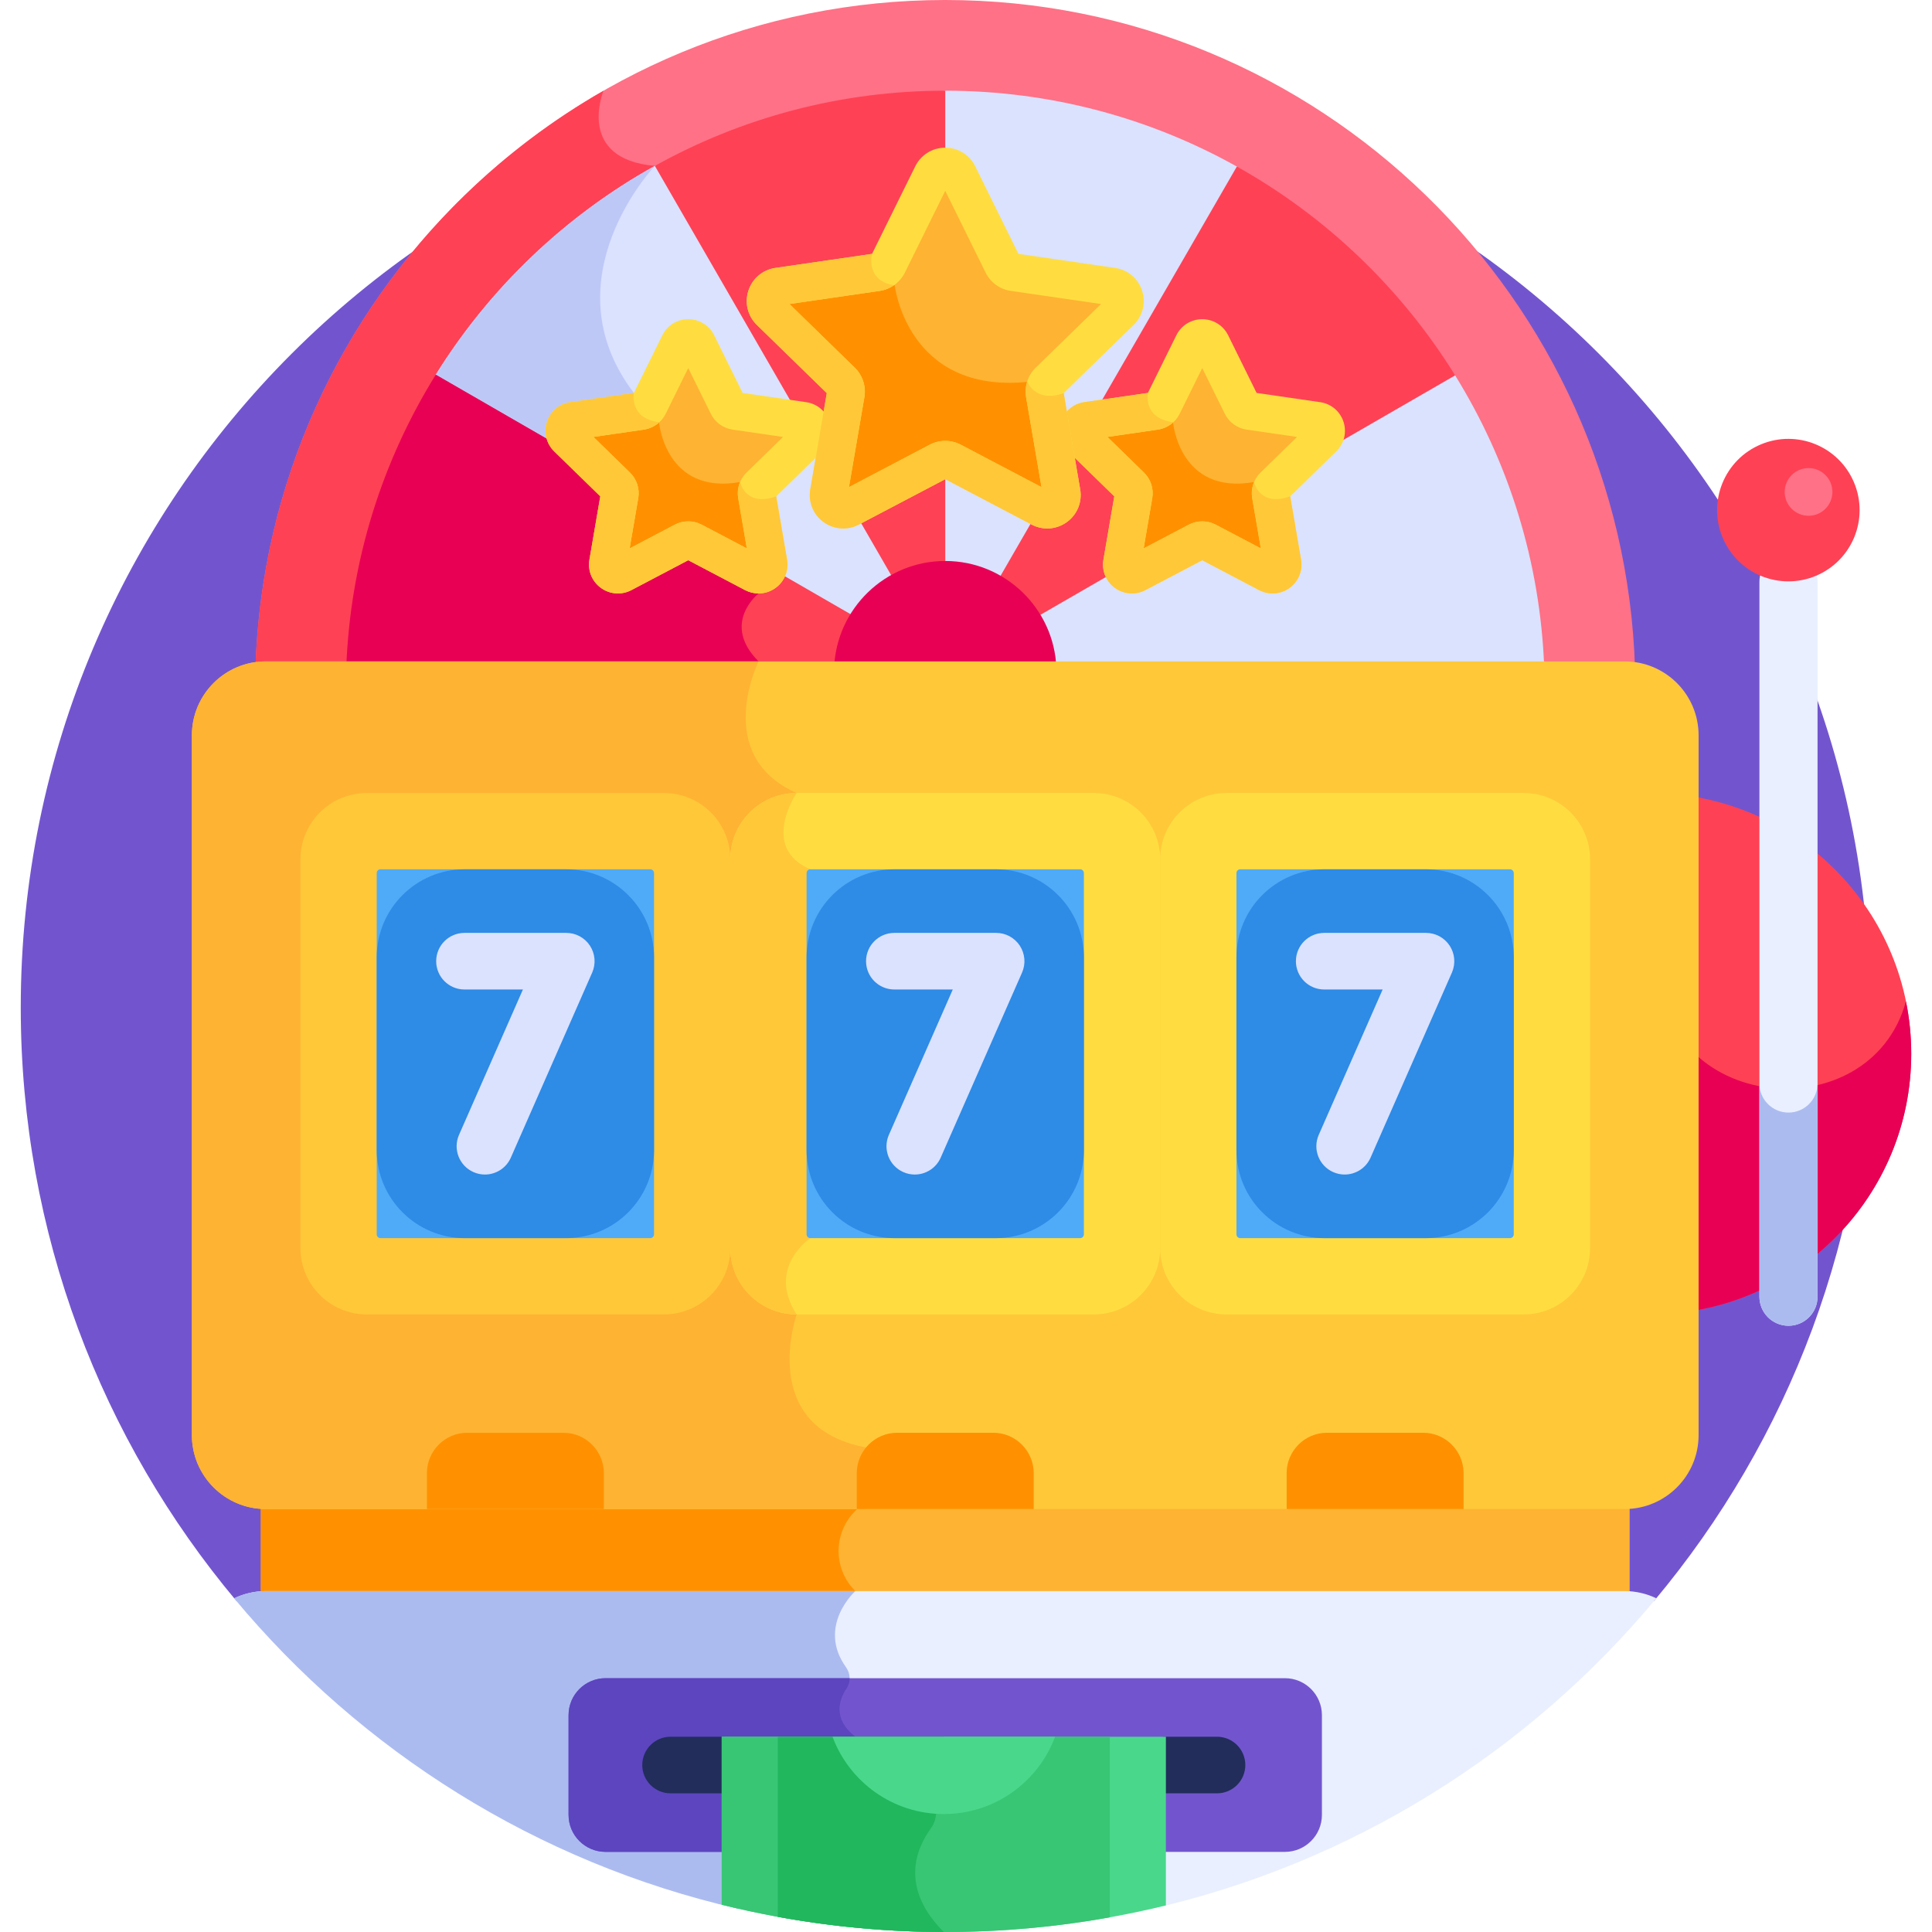
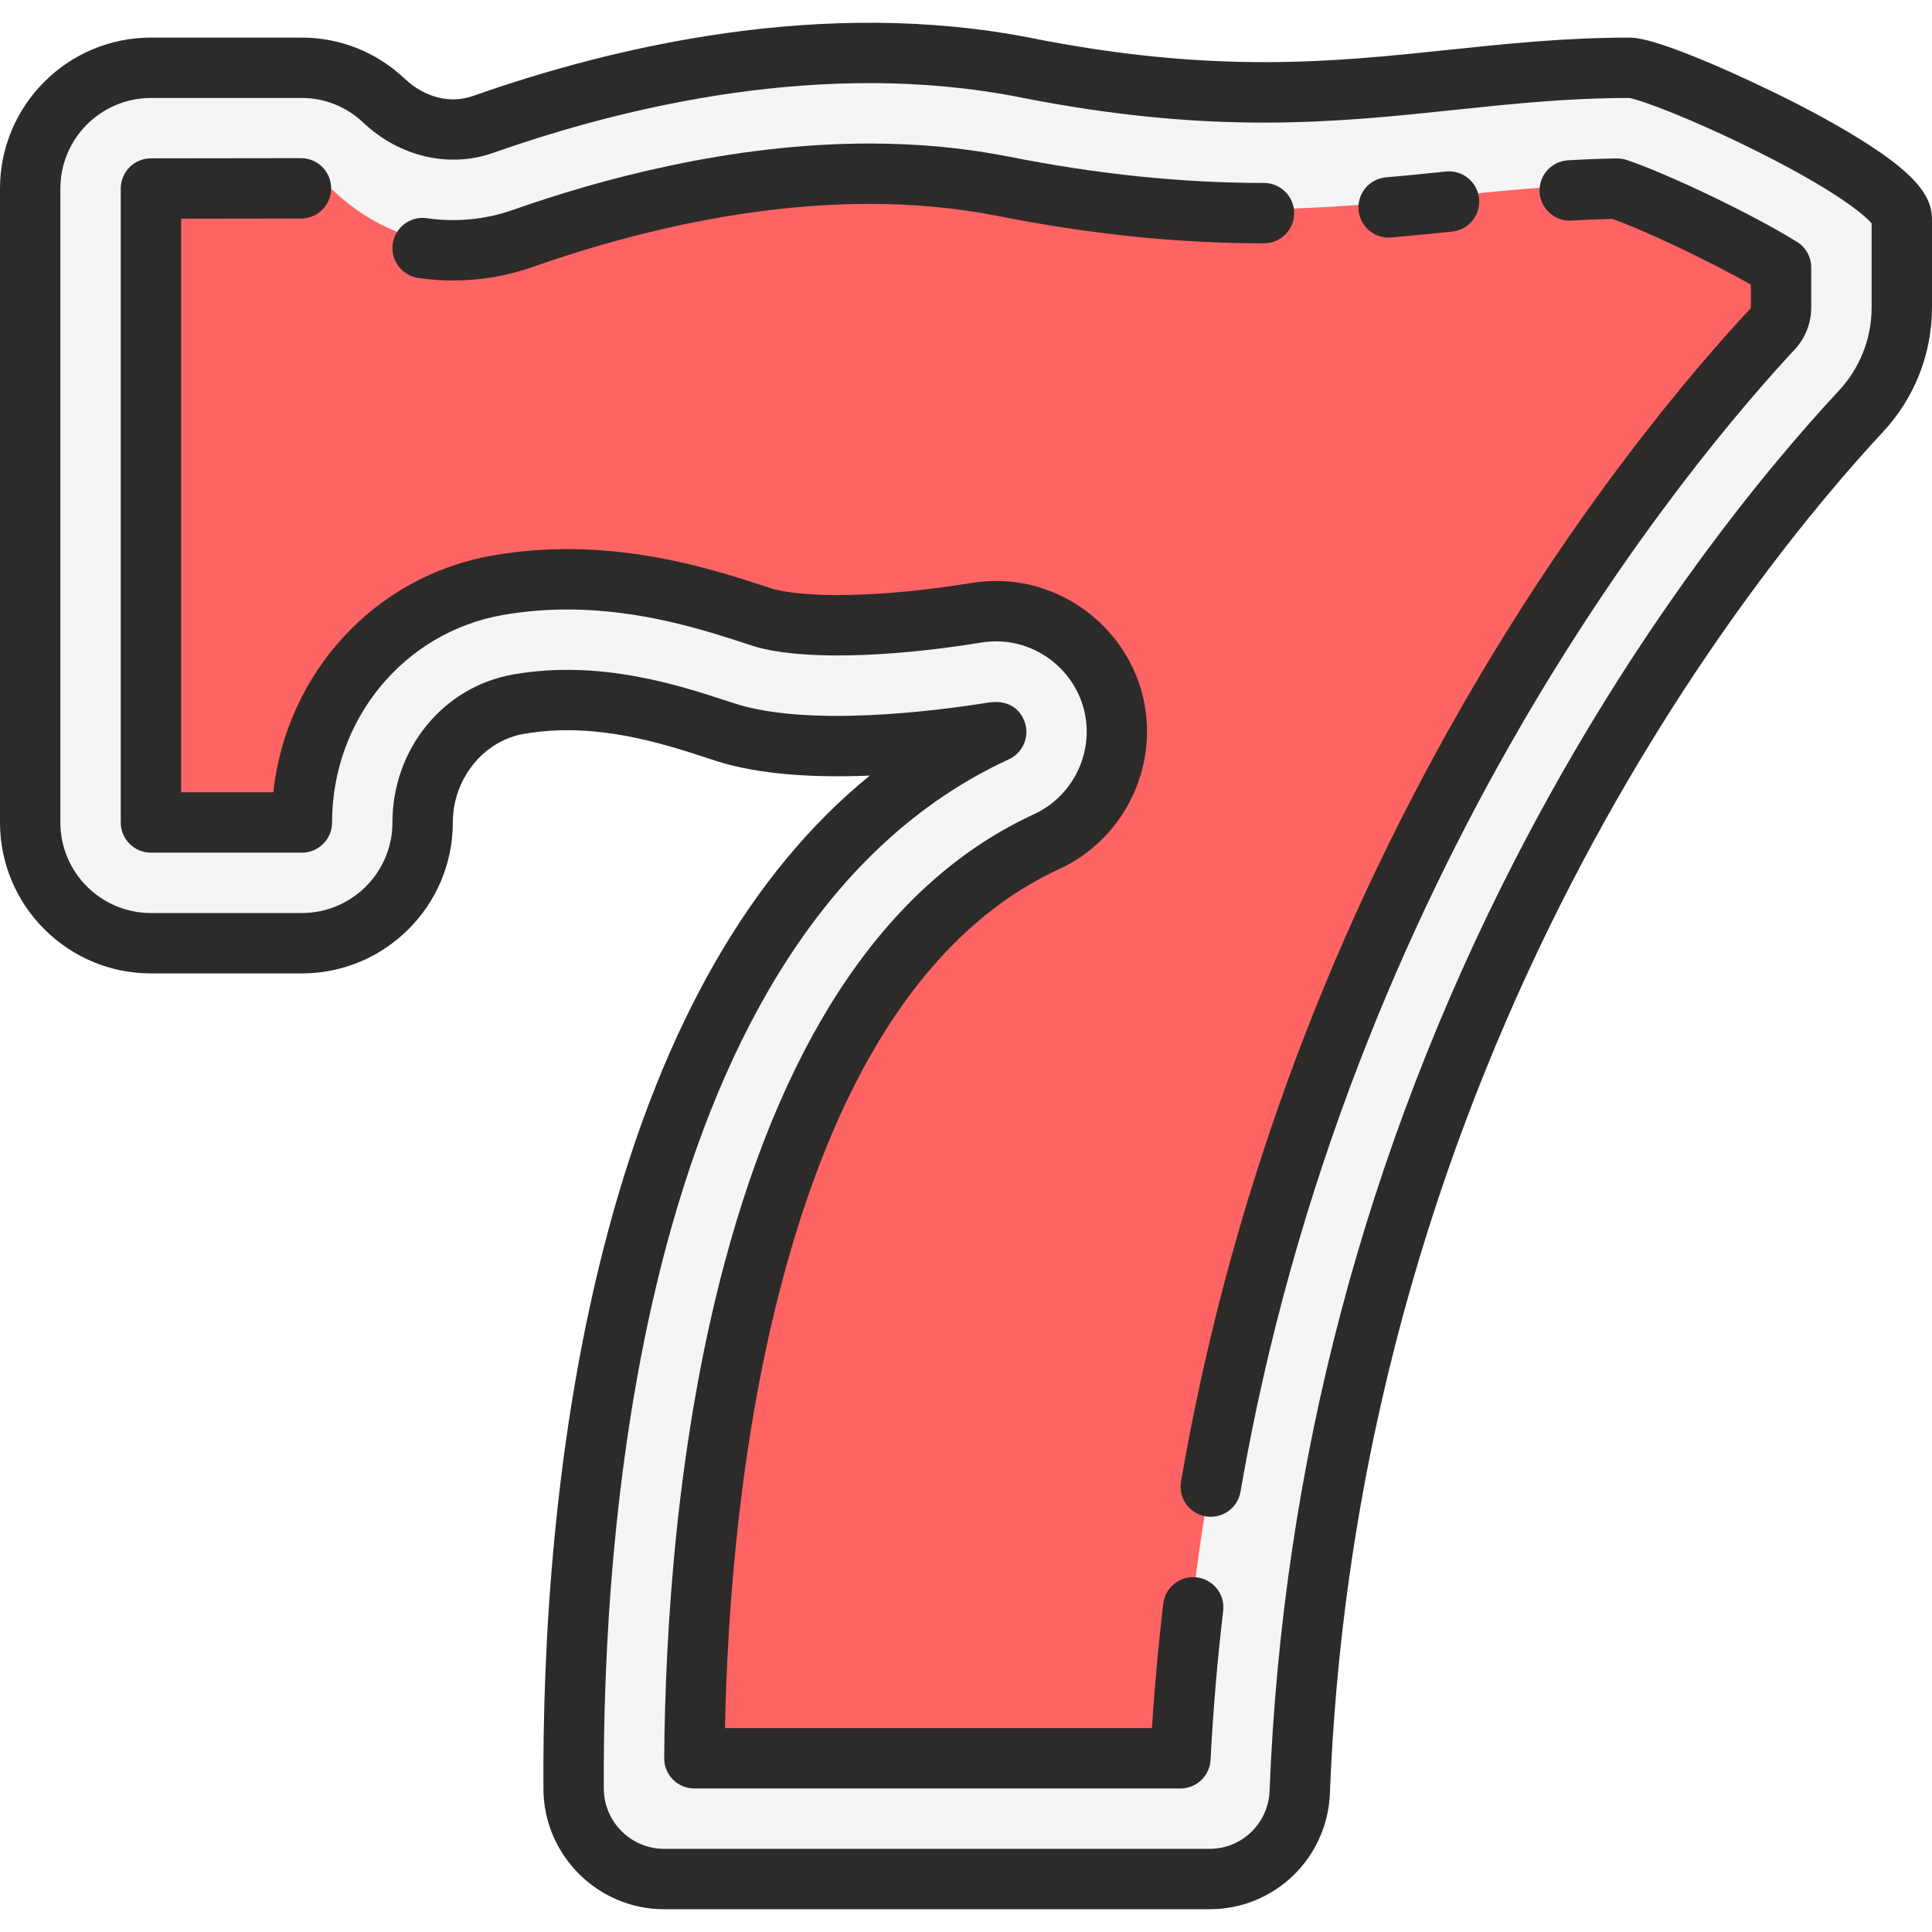
- <svg xmlns="http://www.w3.org/2000/svg" id="Layer_1" enable-background="new 0 0 512 512" height="512" viewBox="0 0 512 512" width="512">
-   <path d="m70.458 422.652h360.083c2.772 0 5.398.598 7.787 1.639 35.677-42.558 57.169-97.41 57.169-157.289 0-135.309-109.689-244.998-244.998-244.998-135.309 0-244.998 109.689-244.998 244.998 0 59.879 21.493 114.73 57.169 157.289 2.39-1.041 5.015-1.639 7.788-1.639z" fill="#7255ce" />
-   <path d="m439.429 210.209v138.072c37.221-1.07 67.07-31.557 67.07-69.036s-29.849-67.966-67.07-69.036z" fill="#ff4155" />
-   <path d="m439.429 254.983v93.298c37.221-1.07 67.07-31.557 67.07-69.036 0-4.755-.485-9.397-1.4-13.881-9.484 34.567-65.67 29.878-65.67-10.381z" fill="#e80054" />
-   <path d="m473.965 351.341c-4.254 0-7.702-3.448-7.702-7.702v-189.427c0-4.254 3.448-7.702 7.702-7.702s7.702 3.448 7.702 7.702v189.428c0 4.254-3.448 7.701-7.702 7.701z" fill="#e9efff" />
-   <path d="m473.965 294.841c-4.254 0-7.702-3.447-7.702-7.702v56.5c0 4.254 3.448 7.702 7.702 7.702s7.702-3.447 7.702-7.702v-56.5c0 4.255-3.448 7.702-7.702 7.702z" fill="#acbbef" />
-   <ellipse cx="473.964" cy="135.13" fill="#ff4155" rx="18.881" ry="18.881" transform="matrix(.922 -.387 .387 .922 -15.356 194.021)" />
-   <path d="m485.606 130.368c0 3.491-2.83 6.321-6.321 6.321s-6.321-2.83-6.321-6.321 2.83-6.321 6.321-6.321 6.321 2.831 6.321 6.321z" fill="#ff7186" />
-   <path d="m430.541 398.897h-360.083c-.449 0-.892-.023-1.334-.056v24.361c.442-.033.885-.056 1.334-.056h360.083c.449 0 .892.023 1.334.056v-24.361c-.442.034-.885.056-1.334.056z" fill="#ffb332" />
-   <path d="m222.237 411.022c0-4.99 2.446-9.397 6.193-12.124h-157.972c-.449 0-.892-.023-1.334-.056v24.361c.442-.033.885-.056 1.334-.056h157.973c-3.748-2.728-6.194-7.136-6.194-12.125z" fill="#ff9100" />
-   <path d="m70.458 177.056h360.083c.937 0 1.857.07 2.759.197-2.994-98.248-83.84-177.253-182.8-177.253s-179.808 79.005-182.802 177.253c.902-.127 1.822-.197 2.76-.197z" fill="#ff7186" />
-   <path d="m201.031 157.277-33.046-53.147c-22.96-30.155 5.558-60.169 5.558-60.169-20.918-1.812-13.709-19.656-13.605-19.912-53.576 30.667-90.242 87.647-92.24 153.204.902-.127 1.822-.197 2.759-.197h129.804c.446-1.126.77-1.78.77-1.78-10.087-10.088 0-17.999 0-17.999z" fill="#ff4155" />
-   <path d="m385.626 99.48-57.851-55.345c-22.885-12.798-49.243-20.098-77.275-20.098l-76.957 19.923c-23.741 13.204-43.757 32.319-58.06 55.34v.001l-23.725 77.754h131.201c.535-14.729 12.683-26.547 27.54-26.547s27.004 11.818 27.54 26.547h131.201c-1.031-28.373-9.547-54.867-23.614-77.575z" fill="#dae2fe" />
-   <path d="m200.262 177.055c.446-1.126.77-1.78.77-1.78-10.087-10.087 0-17.998 0-17.998l-33.046-53.147c-22.954-30.147 5.541-60.152 5.557-60.169-23.741 13.204-43.757 32.319-58.059 55.34l-23.725 77.754z" fill="#bec8f7" />
-   <path d="m250.499 150.509.001-126.472c-27.903 0-54.145 7.236-76.956 19.924l63.537 110.05c3.973-2.226 8.548-3.502 13.418-3.502z" fill="#ff4155" />
-   <path d="m115.483 99.301c-14.133 22.749-22.691 49.307-23.725 77.755h131.201c.178-4.886 1.639-9.447 4.047-13.367z" fill="#ff4155" />
-   <path d="m200.262 177.055c.446-1.126.77-1.78.77-1.78-10.087-10.087 0-17.998 0-17.998l-8.327-13.393-77.221-44.583c-14.133 22.749-22.691 49.307-23.725 77.754z" fill="#e80054" />
-   <path d="m274.101 163.869 111.525-64.389c-14.246-22.998-34.188-42.113-57.851-55.345l-63.54 110.054c4.051 2.339 7.451 5.679 9.866 9.68z" fill="#ff4155" />
-   <path d="m350.615 116.07c1.581-1.541.709-4.226-1.476-4.544l-18.061-2.624c-.867-.126-1.618-.671-2.006-1.457l-8.077-16.366c-.977-1.98-3.8-1.98-4.778 0l-8.077 16.366c-.388.786-1.138 1.331-2.006 1.457l-18.061 2.624c-2.185.317-3.057 3.003-1.476 4.544l13.069 12.739c.628.612.914 1.494.766 2.358l-3.085 17.988c-.373 2.176 1.911 3.836 3.865 2.808l16.154-8.493c.776-.408 1.703-.408 2.479 0l16.155 8.493c1.954 1.027 4.238-.632 3.865-2.808l-3.085-17.988c-.148-.864.138-1.746.766-2.358z" fill="#ffb332" />
-   <path d="m279.951 177.056c-.572-15.752-13.563-28.39-29.452-28.39s-28.88 12.639-29.452 28.39z" fill="#e80054" />
-   <path d="m430.541 175.275h-360.083c-10.828 0-19.606 8.778-19.606 19.605v185.426c0 10.828 8.778 19.605 19.606 19.605h360.083c10.828 0 19.605-8.778 19.605-19.605v-185.425c0-10.828-8.777-19.606-19.605-19.606z" fill="#ffc839" />
-   <path d="m70.458 175.275c-10.828 0-19.605 8.777-19.605 19.605v185.426c0 10.828 8.778 19.605 19.605 19.605h159.053v-16.324c-28.935-5.364-18.389-35.256-18.389-35.256v-138.173c-22.49-9.961-10.091-34.882-10.091-34.882h-130.573z" fill="#ffb332" />
-   <path d="m175.958 210.158h-78.754c-9.71 0-17.582 7.872-17.582 17.582v103.01c0 9.71 7.872 17.582 17.582 17.582h78.755c9.71 0 17.582-7.872 17.582-17.582v-103.011c-.001-9.71-7.872-17.581-17.583-17.581z" fill="#ffc839" />
-   <path d="m289.877 210.158h-78.755c-9.71 0-17.582 7.872-17.582 17.582v103.01c0 9.71 7.872 17.582 17.582 17.582h78.755c9.71 0 17.582-7.872 17.582-17.582v-103.011c-.001-9.71-7.872-17.581-17.582-17.581z" fill="#ffdd40" />
-   <path d="m403.795 210.158h-78.755c-9.71 0-17.582 7.872-17.582 17.582v103.01c0 9.71 7.871 17.582 17.582 17.582h78.755c9.71 0 17.582-7.872 17.582-17.582v-103.011c0-9.71-7.872-17.581-17.582-17.581z" fill="#ffdd40" />
-   <path d="m430.541 421.652h-360.083c-3.011 0-5.853.699-8.402 1.912 33.704 40.522 80.227 70.005 133.347 82.215l109.386.174c53.454-12.096 100.28-41.662 134.154-82.389-2.55-1.214-5.391-1.912-8.402-1.912z" fill="#e9efff" />
-   <path d="m226.676 421.652h-156.218c-3.011 0-5.853.699-8.402 1.912 33.704 40.522 80.227 70.005 133.347 82.215l31.274.05v-45.577c-6.051-4.724-4.341-9.77-2.336-12.781 1.142-1.715 1.073-3.935-.126-5.611-7.836-10.952 2.461-20.208 2.461-20.208z" fill="#acbbef" />
-   <path d="m340.52 444.739h-180.042c-5.414 0-9.803 4.389-9.803 9.803v26.421c0 5.414 4.389 9.803 9.803 9.803h180.042c5.414 0 9.803-4.389 9.803-9.803v-26.421c0-5.415-4.389-9.803-9.803-9.803z" fill="#7255ce" />
-   <path d="m225.151 444.739h-64.673c-5.414 0-9.803 4.389-9.803 9.803v26.42c0 5.414 4.389 9.803 9.803 9.803h66.198v-30.513c-6.051-4.724-4.341-9.77-2.336-12.781.555-.832.818-1.783.811-2.732z" fill="#5c45bf" />
-   <g fill="#ff9100">
-     <path d="m149.341 379.698h-25.521c-5.875 0-10.683 4.807-10.683 10.683v9.53h46.887v-9.53c.001-5.875-4.807-10.683-10.683-10.683z" />
-     <path d="m263.26 379.698h-25.521c-5.875 0-10.683 4.807-10.683 10.683v9.53h46.887v-9.53c0-5.875-4.808-10.683-10.683-10.683z" />
-     <path d="m377.178 379.698h-25.521c-5.875 0-10.683 4.807-10.683 10.683v9.53h46.887v-9.53c0-5.875-4.807-10.683-10.683-10.683z" />
+ <svg xmlns="http://www.w3.org/2000/svg" version="1.1" width="512" height="512" x="0" y="0" viewBox="0 0 512 512" style="enable-background:new 0 0 512 512" xml:space="preserve" class="">
+   <g>
+     <path style="" d="M230.496,14.645c-39.167,0-75.879,9.624-102.168,18.898c-2.603,0.917-5.253,1.353-7.876,1.353  c-6.691,0-13.208-2.826-18.323-7.661c-5.675-5.364-13.291-8.669-21.685-8.669H40.545c-17.555,0-31.919,14.364-31.919,31.919v167.576  c0,17.556,14.364,31.919,31.919,31.919h39.899c17.556,0,31.919-14.363,31.919-31.919l0,0c0-15.094,10.457-28.666,25.327-31.265  c4.396-0.769,8.72-1.098,12.927-1.098c16.376,0,31.015,4.981,41.543,8.423c8.55,2.795,19.313,3.727,29.884,3.727  c21.15,0,41.54-3.73,41.931-3.73c0.007,0,0.007,0.001,0.003,0.003c-103.773,47.855-112.061,216.577-111.702,279.415  c0.076,13.184,10.742,23.818,23.926,23.818H320.37c12.846,0,23.354-10.179,23.856-23.015  c7.747-198.408,113.763-327.84,148.332-364.962c6.962-7.476,10.815-17.259,10.815-27.474c0,0,0-23.19,0-23.439  c0-10.972-63.839-39.899-71.818-39.899c-34.134,0-60.886,6.502-96.792,6.502c-17.956,0-38.196-1.625-62.804-6.502  C258.065,15.812,244.132,14.645,230.496,14.645L230.496,14.645z" fill="#f5f5f5" data-original="#515262" class="" />
+     <path style="" d="M231.083,45.208c12.429,0,24.423,1.128,35.648,3.353c23.186,4.596,44.846,6.829,66.217,6.829  c19.073,0,35.365-1.715,51.12-3.374c13.784-1.451,26.845-2.826,41.064-2.967c9.557,2.911,36.085,15.482,47.539,23.196v13.67  c0,3.647-1.371,7.128-3.861,9.802c-33.474,35.945-147.565,167.895-155.989,370.246L186,466.033c-0.131-50.152,6.081-203.458,94-244  c10.663-4.917,17.771-23.46,15.254-34.93s-12.512-22.07-24.254-22.07c-2.037,0-9.591-2.226-11-2c-16.419,2.632-24.611,3-32,3  c-12.247,0-17.255-0.103-20-1l-7.113-1.83c-11.099-3.636-22.434-8.17-41.887-8.17c-5.749,0-17.513,0.041-23,1  c-26.33,4.601-50,15.632-50,43c0,3.352,1.842,20-1.51,20H45.511c-3.352,0-6.183-3.648-6.183-7V55.222  c0-3.352,2.831-6.183,6.183-6.183H84.49c1.884,0,3.222,0.891,4.013,1.638c9.767,9.231,22.223,14.316,35.073,14.316  c5.46,0,10.847-0.924,16.011-2.746C161.622,54.474,195.382,45.208,231.083,45.208L231.083,45.208" fill="#ff6464" data-original="#ff6464" class="" />
+     <g>
+       <path style="" d="M498.447,40.509c-7.497-5.221-17.095-10.388-23.827-13.804c-9.178-4.656-34.725-16.74-42.62-16.74   c-17.314,0-32.966,1.648-48.102,3.241c-30.425,3.204-61.884,6.516-110.343-3.088c-55.449-10.991-111.204,2.263-148.211,15.317   c-6.041,2.131-12.811,0.414-18.109-4.594C99.814,13.827,90.142,9.965,80,9.965H40c-22.056,0-40,17.944-40,40v168   c0,22.056,17.944,40,40,40h40c22.056,0,40-17.944,40-40c0-11.507,8.068-21.594,18.768-23.464   c19.018-3.322,36.734,2.479,49.668,6.716l1.078,0.353c11.694,3.823,26.711,4.56,40.998,3.968   c-31.461,25.598-54.728,66.058-69.382,120.787c-14.534,54.283-17.33,110.341-17.116,147.809   c0.1,17.553,14.449,31.833,31.986,31.833h144.533c17.22,0,31.236-13.512,31.91-30.761c7.69-196.948,114.13-325.911,146.569-360.746   C507.388,105.464,512,93.747,512,81.463V57.965C512,52.346,507.947,47.125,498.447,40.509z M496,81.463   c0,8.223-3.088,16.068-8.697,22.09c-18.235,19.582-53.617,61.743-85.697,124.1c-39.858,77.475-61.778,160.552-65.15,246.926   c-0.337,8.627-7.331,15.385-15.922,15.385H176c-8.765,0-15.937-7.143-15.986-15.924c-0.383-66.967,9.311-227.607,107.336-272.811   c3.63-1.674,5.471-5.773,4.306-9.597c-0.428-1.407-2.182-5.597-7.807-5.597c-0.643,0-1.336,0.055-2.084,0.174   c-13.665,2.191-47.576,6.592-67.279,0.151l-1.069-0.35c-13.718-4.493-34.449-11.286-57.404-7.271   C117.463,181.982,104,198.478,104,217.965c0,13.233-10.766,24-24,24H40c-13.234,0-24-10.767-24-24v-168c0-13.233,10.766-24,24-24   h40c6.038,0,11.807,2.31,16.245,6.504c9.598,9.072,22.789,12.159,34.422,8.055c35.122-12.39,87.88-24.998,139.778-14.712   c50.833,10.075,83.519,6.634,115.129,3.306c15.33-1.614,29.813-3.139,46.19-3.153c2.952,0.456,16.443,5.431,33.731,14.061   C486.258,50.389,494.148,56.942,496,59.208V81.463z" fill="#2d2b29" data-original="#2d2b29" class="" />
+       <path style="" d="M110.848,73.666c3.057,0.444,6.173,0.669,9.261,0.669c7.233,0,14.367-1.223,21.203-3.634   c21.556-7.604,54.514-16.667,89.12-16.667c11.818,0,23.188,1.065,33.792,3.167c24.72,4.9,47.859,7.282,70.739,7.282   c4.418,0,8-3.582,8-8s-3.582-8-8-8c-21.824,0-43.945-2.282-67.629-6.976c-11.626-2.304-24.042-3.473-36.903-3.473   c-36.87,0-71.708,9.559-94.442,17.578c-7.318,2.582-15.184,3.333-22.842,2.22c-4.374-0.636-8.432,2.395-9.066,6.768   C103.445,68.972,106.475,73.032,110.848,73.666z" fill="#2d2b29" data-original="#2d2b29" class="" />
+       <path style="" d="M367.991,62.966c0.229,0,0.459-0.01,0.691-0.03c5.698-0.487,11.131-1.04,16.155-1.565   c4.395-0.458,7.584-4.393,7.125-8.788c-0.459-4.394-4.389-7.591-8.788-7.125c-4.946,0.517-10.291,1.06-15.857,1.537   c-4.402,0.376-7.666,4.251-7.289,8.653C360.386,59.818,363.881,62.966,367.991,62.966z" fill="#2d2b29" data-original="#2d2b29" class="" />
+       <path style="" d="M476.216,64.092c-12.615-7.821-35.355-18.468-45.123-21.698c-0.846-0.279-1.732-0.417-2.625-0.403   c-4.177,0.059-8.413,0.22-12.948,0.493c-4.41,0.265-7.771,4.055-7.505,8.465c0.265,4.41,4.059,7.771,8.465,7.506   c3.785-0.228,7.342-0.373,10.827-0.442c8.362,2.992,25.476,11.01,36.692,17.431v6.021c0,0.11-0.036,0.197-0.115,0.282   c-15.439,16.579-45.856,52.243-76.106,104.823c-37.183,64.632-62.349,133.951-74.8,206.032c-0.752,4.354,2.168,8.493,6.521,9.245   c0.461,0.08,0.919,0.118,1.371,0.118c3.821,0,7.202-2.747,7.874-6.64C357.273,230.16,448.356,121.897,475.592,92.651   c2.842-3.051,4.407-7.024,4.407-11.187V70.891C480,68.123,478.569,65.551,476.216,64.092z" fill="#2d2b29" data-original="#2d2b29" class="" />
+       <path style="" d="M317.149,418.02c-4.395-0.519-8.366,2.619-8.883,7.006c-1.286,10.883-2.29,21.931-2.995,32.938   H192.133c0.654-32.263,4.002-76.797,15.364-119.227c15.135-56.526,39.781-93.014,73.253-108.45   c16.929-7.807,26.315-26.69,22.318-44.9c-3.996-18.21-20.428-31.427-39.071-31.427c-3.228,0-5.577,0.376-7.303,0.652   c-15.917,2.552-27.674,3.087-34.735,3.087c-11.572,0-16.631-1.463-17.527-1.756l-1.059-0.346   c-12.254-4.014-30.772-10.079-53.023-10.079c-6.724,0-13.4,0.571-19.846,1.698c-31.289,5.468-54.659,31.236-58.074,62.747H48   V57.954l31.77-0.042c4.418-0.006,7.995-3.592,7.989-8.011c-0.006-4.415-3.586-7.989-8-7.989c-0.004,0-0.008,0-0.011,0   l-39.759,0.053c-4.414,0.006-7.989,3.586-7.989,8v168c0,4.418,3.582,8,8,8h40c4.418,0,8-3.582,8-8   c0-27.278,19.034-50.403,45.259-54.986c5.538-0.968,11.289-1.458,17.091-1.458c19.697,0,36.755,5.587,48.048,9.286l1.06,0.347   c2.911,0.952,9.705,2.548,22.501,2.548c7.642,0,20.311-0.571,37.274-3.29c1.445-0.231,2.809-0.45,4.764-0.45   c11.186,0,21.045,7.931,23.443,18.857c2.398,10.927-3.233,22.257-13.39,26.941c-37.995,17.521-65.586,57.504-82.009,118.841   c-12.777,47.717-15.764,97.741-16.021,131.304c-0.016,2.132,0.82,4.183,2.322,5.696c1.502,1.514,3.546,2.365,5.678,2.365h128.801   c4.258,0,7.77-3.335,7.989-7.587c0.68-13.154,1.805-26.435,3.345-39.474C324.674,422.516,321.537,418.539,317.149,418.02z" fill="#2d2b29" data-original="#2d2b29" class="" />
+     </g>
+     <g>
+ </g>
+     <g>
+ </g>
+     <g>
+ </g>
+     <g>
+ </g>
+     <g>
+ </g>
+     <g>
+ </g>
+     <g>
+ </g>
+     <g>
+ </g>
+     <g>
+ </g>
+     <g>
+ </g>
+     <g>
+ </g>
+     <g>
+ </g>
+     <g>
+ </g>
+     <g>
+ </g>
+     <g>
+ </g>
  </g>
-   <path d="m173.326 327.116v-95.743c0-.554-.449-1.002-1.002-1.002h-71.486c-.553 0-1.002.449-1.002 1.002v95.743c0 .554.449 1.002 1.002 1.002h71.486c.554 0 1.002-.448 1.002-1.002z" fill="#4fabf7" />
-   <path d="m173.326 304.77v-51.05c0-12.895-10.454-23.349-23.349-23.349h-26.793c-12.895 0-23.349 10.454-23.349 23.349v51.05c0 12.895 10.454 23.349 23.349 23.349h26.793c12.896-.001 23.349-10.454 23.349-23.349z" fill="#2e8be6" />
-   <path d="m401.163 327.116v-95.743c0-.554-.449-1.002-1.002-1.002h-71.486c-.553 0-1.002.449-1.002 1.002v95.743c0 .554.449 1.002 1.002 1.002h71.486c.553 0 1.002-.448 1.002-1.002z" fill="#4fabf7" />
-   <path d="m401.163 304.77v-51.05c0-12.895-10.454-23.349-23.349-23.349h-26.793c-12.895 0-23.349 10.454-23.349 23.349v51.05c0 12.895 10.454 23.349 23.349 23.349h26.793c12.895-.001 23.349-10.454 23.349-23.349z" fill="#2e8be6" />
-   <path d="m128.51 311.265c-1.008 0-2.032-.204-3.015-.636-3.792-1.667-5.515-6.093-3.848-9.885l16.933-38.518h-15.487c-4.143 0-7.5-3.357-7.5-7.5s3.357-7.5 7.5-7.5h26.977c2.533 0 4.895 1.279 6.28 3.4s1.605 4.799.586 7.118l-21.556 49.036c-1.235 2.811-3.985 4.485-6.87 4.485z" fill="#dae2fe" />
-   <path d="m356.346 311.265c-1.008 0-2.032-.204-3.015-.636-3.792-1.667-5.515-6.093-3.848-9.885l16.933-38.518h-15.487c-4.143 0-7.5-3.357-7.5-7.5s3.357-7.5 7.5-7.5h26.977c2.533 0 4.895 1.279 6.28 3.4s1.605 4.799.586 7.118l-21.556 49.036c-1.235 2.811-3.985 4.485-6.87 4.485z" fill="#dae2fe" />
-   <path d="m192.033 460.252h-14.325c-4.143 0-7.5 3.358-7.5 7.5 0 4.143 3.357 7.5 7.5 7.5h14.325z" fill="#222d5b" />
-   <path d="m322.524 460.252h-14.325v15h14.325c4.143 0 7.5-3.357 7.5-7.5s-3.358-7.5-7.5-7.5z" fill="#222d5b" />
-   <path d="m191.259 504.772c18.972 4.712 38.811 7.228 59.24 7.228 20.155 0 39.734-2.451 58.474-7.041v-44.707h-117.714z" fill="#49d88b" />
-   <path d="m191.259 460.252v44.52c18.852 4.682 38.561 7.193 58.854 7.225-11.714-11.716-7.333-22.085-3.443-27.43 1.611-2.213 1.887-5.188.567-7.586-4.796-8.717 2.876-16.726 2.878-16.729z" fill="#38c674" />
-   <path d="m206.126 507.981c14.392 2.633 29.22 4.019 44.373 4.019 14.883 0 29.455-1.33 43.607-3.872v-47.876h-87.98z" fill="#38c674" />
-   <path d="m206.126 460.252v47.729c14.269 2.611 28.968 3.991 43.986 4.015-11.712-11.715-7.332-22.084-3.441-27.428 1.611-2.213 1.887-5.188.567-7.586-4.796-8.717 2.876-16.726 2.878-16.729h-43.99z" fill="#21b75d" />
-   <path d="m220.623 460.252c4.455 11.964 15.978 20.487 29.493 20.487s25.038-8.523 29.493-20.487z" fill="#49d88b" />
-   <path d="m336 151.963c1.955 1.027 4.238-.632 3.865-2.809l-2.914-16.99c-3.826-.663-4.589-4.421-4.589-4.421-19.875 3.5-21.5-15.875-21.5-15.875-2.965-.371-4.643-1.53-5.586-2.842l-17.202 2.5c-2.185.317-3.058 3.002-1.476 4.544l13.069 12.739c.628.612.915 1.494.766 2.358l-3.085 17.988c-.373 2.176 1.911 3.836 3.865 2.809l16.154-8.493c.776-.408 1.703-.408 2.479 0z" fill="#ff9100" />
-   <path d="m337.246 157.277c-1.218 0-2.441-.294-3.573-.889l-15.066-7.922-15.066 7.922c-2.604 1.368-5.694 1.143-8.071-.584s-3.546-4.599-3.049-7.495l2.877-16.778-12.19-11.882c-2.103-2.05-2.847-5.06-1.939-7.854.907-2.795 3.277-4.794 6.185-5.218l16.847-2.447 7.534-15.265c1.301-2.636 3.934-4.271 6.872-4.271s5.571 1.636 6.872 4.271l7.534 15.266 16.845 2.447c2.91.424 5.28 2.423 6.188 5.218s.164 5.805-1.939 7.855l-12.19 11.881 2.877 16.778c.497 2.896-.672 5.768-3.049 7.495-1.344.976-2.916 1.472-4.499 1.472zm-2.308-7.278h.01zm-16.332-11.836c1.225 0 2.452.294 3.569.882l11.962 6.29-2.284-13.324c-.428-2.484.395-5.021 2.202-6.782l9.681-9.436-13.376-1.943c-2.498-.363-4.655-1.931-5.772-4.193l-5.982-12.12-5.982 12.121c-1.115 2.262-3.272 3.829-5.771 4.192l-13.376 1.943 9.68 9.436c1.808 1.762 2.631 4.298 2.203 6.785l-2.284 13.321 11.964-6.291c1.116-.587 2.341-.881 3.566-.881z" fill="#ffdd40" />
-   <path d="m287.354 106.577c-2.908.424-5.278 2.423-6.185 5.218s-.164 5.805 1.939 7.854l12.189 11.882-2.877 16.778c-.497 2.896.672 5.769 3.049 7.495 2.377 1.728 5.468 1.952 8.071.584l15.066-7.922 15.066 7.922c1.132.595 2.355.889 3.573.889 1.583 0 3.154-.496 4.498-1.473 2.377-1.727 3.546-4.599 3.049-7.495l-2.877-16.778c-8.196 2.913-9.554-3.788-9.554-3.788-.003.001-.006.001-.01.002-.559 1.329-.751 2.804-.5 4.266l2.284 13.324-11.962-6.29c-1.117-.588-2.344-.882-3.569-.882s-2.449.294-3.566.881l-11.964 6.291 2.284-13.321c.428-2.487-.396-5.023-2.203-6.785l-9.68-9.436 13.376-1.943c1.52-.221 2.909-.892 4.018-1.889-.006-.055-.009-.092-.009-.092-8-1-6.662-7.739-6.662-7.739z" fill="#ffc839" />
-   <path d="m214.4 116.07c1.581-1.541.709-4.226-1.476-4.544l-18.061-2.624c-.867-.126-1.618-.671-2.006-1.457l-8.077-16.366c-.977-1.98-3.8-1.98-4.778 0l-8.077 16.366c-.388.786-1.138 1.331-2.006 1.457l-18.06 2.624c-2.185.317-3.058 3.003-1.476 4.544l13.069 12.739c.628.612.914 1.494.766 2.358l-3.085 17.988c-.373 2.176 1.911 3.836 3.865 2.808l16.154-8.493c.776-.408 1.703-.408 2.479 0l16.154 8.493c1.954 1.027 4.238-.632 3.865-2.808l-3.085-17.988c-.148-.864.138-1.746.766-2.358z" fill="#ffb332" />
-   <path d="m199.785 151.963c1.955 1.027 4.238-.632 3.865-2.809l-2.914-16.99c-3.826-.663-4.589-4.421-4.589-4.421-19.875 3.5-21.5-15.875-21.5-15.875-2.965-.371-4.643-1.53-5.586-2.842l-17.202 2.5c-2.185.317-3.058 3.002-1.476 4.544l13.069 12.739c.628.612.914 1.494.766 2.358l-3.085 17.988c-.373 2.176 1.911 3.836 3.865 2.809l16.154-8.493c.776-.408 1.703-.408 2.479 0z" fill="#ff9100" />
-   <path d="m201.031 157.277c-1.218 0-2.441-.294-3.573-.889l-15.066-7.922-15.066 7.922c-2.604 1.368-5.694 1.143-8.071-.584s-3.546-4.599-3.049-7.495l2.877-16.778-12.189-11.882c-2.104-2.05-2.847-5.06-1.939-7.854.907-2.795 3.277-4.794 6.186-5.218l16.847-2.447 7.534-15.265c1.301-2.636 3.935-4.271 6.872-4.271s5.571 1.636 6.872 4.271l7.534 15.266 16.845 2.447c2.91.424 5.28 2.423 6.188 5.218s.164 5.805-1.939 7.855l-12.189 11.881 2.877 16.778c.497 2.896-.672 5.768-3.049 7.495-1.347.976-2.919 1.472-4.502 1.472zm-2.308-7.278h.01zm-16.332-11.836c1.226 0 2.452.294 3.569.882l11.962 6.29-2.284-13.324c-.428-2.484.395-5.021 2.202-6.782l9.681-9.436-13.376-1.943c-2.498-.363-4.655-1.931-5.771-4.193l-5.981-12.12-5.982 12.121c-1.115 2.262-3.273 3.829-5.771 4.192l-13.376 1.943 9.68 9.436c1.808 1.762 2.631 4.298 2.203 6.785l-2.284 13.321 11.964-6.291c1.114-.587 2.339-.881 3.564-.881z" fill="#ffdd40" />
-   <path d="m151.139 106.577c-2.908.424-5.278 2.423-6.186 5.218-.907 2.795-.164 5.805 1.939 7.854l12.189 11.882-2.877 16.778c-.497 2.896.672 5.769 3.049 7.495 2.377 1.728 5.468 1.952 8.071.584l15.066-7.922 15.066 7.922c1.132.595 2.355.889 3.573.889 1.583 0 3.154-.496 4.498-1.473 2.377-1.727 3.546-4.599 3.049-7.495l-2.877-16.778c-8.196 2.913-9.554-3.788-9.554-3.788-.003.001-.006.001-.01.002-.56 1.329-.751 2.804-.5 4.266l2.284 13.324-11.962-6.29c-1.117-.588-2.344-.882-3.569-.882s-2.449.294-3.565.881l-11.964 6.291 2.284-13.321c.428-2.487-.395-5.023-2.203-6.785l-9.68-9.436 13.376-1.943c1.52-.221 2.909-.892 4.018-1.889-.006-.055-.009-.092-.009-.092-8-1-6.662-7.739-6.662-7.739z" fill="#ffc839" />
-   <path d="m204.071 82.538c-2.294-2.235-1.028-6.13 2.141-6.591l26.197-3.807c1.258-.183 2.346-.973 2.909-2.114l11.716-23.738c1.417-2.872 5.512-2.872 6.93 0l11.715 23.738c.563 1.14 1.651 1.931 2.91 2.114l26.196 3.807c3.169.461 4.435 4.355 2.141 6.591l-18.956 18.478c-.911.888-1.326 2.167-1.111 3.42l4.475 26.091c.542 3.157-2.772 5.564-5.607 4.074l-23.431-12.318c-1.126-.592-2.47-.592-3.596 0l-23.43 12.317c-2.835 1.49-6.148-.917-5.607-4.074l4.475-26.091c.215-1.253-.201-2.532-1.111-3.42z" fill="#ffb332" />
-   <path d="m281.335 130.526-4.415-25.745c-3.47-.609-4.64-3.58-4.64-3.58-31.917 3.166-35.167-25.584-35.167-25.584-3.114-.459-4.705-1.848-5.494-3.363l-25.406 3.692c-3.169.461-4.435 4.355-2.141 6.591l18.956 18.478c.911.888 1.326 2.166 1.112 3.42l-4.475 26.091c-.541 3.157 2.772 5.564 5.607 4.074l23.431-12.318c1.126-.592 2.471-.592 3.596 0l23.431 12.318c2.833 1.49 6.146-.917 5.605-4.074z" fill="#ff9100" />
-   <path d="m223.464 140.053c-1.83 0-3.647-.573-5.201-1.702-2.75-1.997-4.102-5.319-3.527-8.669l4.374-25.503-18.528-18.061c-2.434-2.372-3.294-5.854-2.243-9.087 1.051-3.232 3.793-5.544 7.157-6.032l25.604-3.721 11.452-23.203c1.504-3.048 4.55-4.94 7.948-4.94s6.444 1.893 7.948 4.94l11.452 23.203 25.605 3.721c3.363.488 6.105 2.8 7.156 6.032 1.051 3.233.19 6.716-2.244 9.088l-18.527 18.06 4.374 25.502c.574 3.351-.777 6.673-3.527 8.67-2.749 1.998-6.323 2.257-9.334.675l-22.902-12.04-22.903 12.04c-1.31.687-2.726 1.027-4.134 1.027zm27.034-23.216c1.417 0 2.833.34 4.125 1.019l21.395 11.247-4.086-23.821c-.493-2.878.46-5.81 2.55-7.847l17.307-16.87-23.918-3.476c-2.888-.419-5.384-2.232-6.675-4.851l-10.696-21.673-10.697 21.674c-1.29 2.616-3.785 4.43-6.674 4.85l-23.918 3.476 17.308 16.871c2.089 2.037 3.042 4.97 2.549 7.845l-4.086 23.822 21.395-11.247c1.288-.679 2.705-1.019 4.121-1.019zm-42.937-37.88.003.003z" fill="#ffdd40" />
-   <path d="m205.495 70.999c-3.364.488-6.106 2.8-7.157 6.032-1.051 3.233-.191 6.715 2.243 9.087l18.528 18.061-4.374 25.503c-.574 3.35.777 6.672 3.527 8.669 1.554 1.129 3.371 1.702 5.201 1.702 1.408 0 2.824-.34 4.132-1.027l22.903-12.04 22.902 12.04c3.011 1.582 6.585 1.323 9.334-.675 2.75-1.997 4.102-5.319 3.527-8.67l-4.374-25.502c-7.411 2.685-9.61-2.977-9.61-2.977-.029.002-.055.003-.084.006-.395 1.301-.5 2.692-.264 4.073l4.086 23.821-21.395-11.247c-1.292-.679-2.708-1.019-4.125-1.019-1.416 0-2.833.34-4.123 1.019l-21.395 11.247 4.086-23.822c.493-2.875-.46-5.808-2.549-7.845l-17.304-16.871 23.918-3.476c1.384-.201 2.673-.729 3.787-1.505-7.68-1.259-5.816-8.305-5.816-8.305z" fill="#ffc839" />
-   <path d="m193.54 227.739v103.011c0 9.71 7.872 17.582 17.582 17.582-8.074-12.453 3.634-20.213 3.634-20.213v-97.747c-13.523-5.748-3.634-20.213-3.634-20.213-9.71-.001-17.582 7.87-17.582 17.58z" fill="#ffc839" />
-   <path d="m287.244 327.116v-95.743c0-.554-.449-1.002-1.002-1.002h-71.486c-.553 0-1.002.449-1.002 1.002v95.743c0 .554.449 1.002 1.002 1.002h71.486c.554 0 1.002-.448 1.002-1.002z" fill="#4fabf7" />
-   <path d="m287.244 304.77v-51.05c0-12.895-10.454-23.349-23.349-23.349h-26.793c-12.895 0-23.349 10.454-23.349 23.349v51.05c0 12.895 10.454 23.349 23.349 23.349h26.793c12.896-.001 23.349-10.454 23.349-23.349z" fill="#2e8be6" />
-   <path d="m242.428 311.265c-1.008 0-2.032-.204-3.015-.636-3.792-1.667-5.515-6.093-3.848-9.885l16.933-38.518h-15.487c-4.143 0-7.5-3.357-7.5-7.5s3.357-7.5 7.5-7.5h26.977c2.533 0 4.896 1.279 6.28 3.4 1.385 2.121 1.605 4.799.586 7.118l-21.556 49.036c-1.235 2.811-3.985 4.485-6.87 4.485z" fill="#dae2fe" />
</svg>
